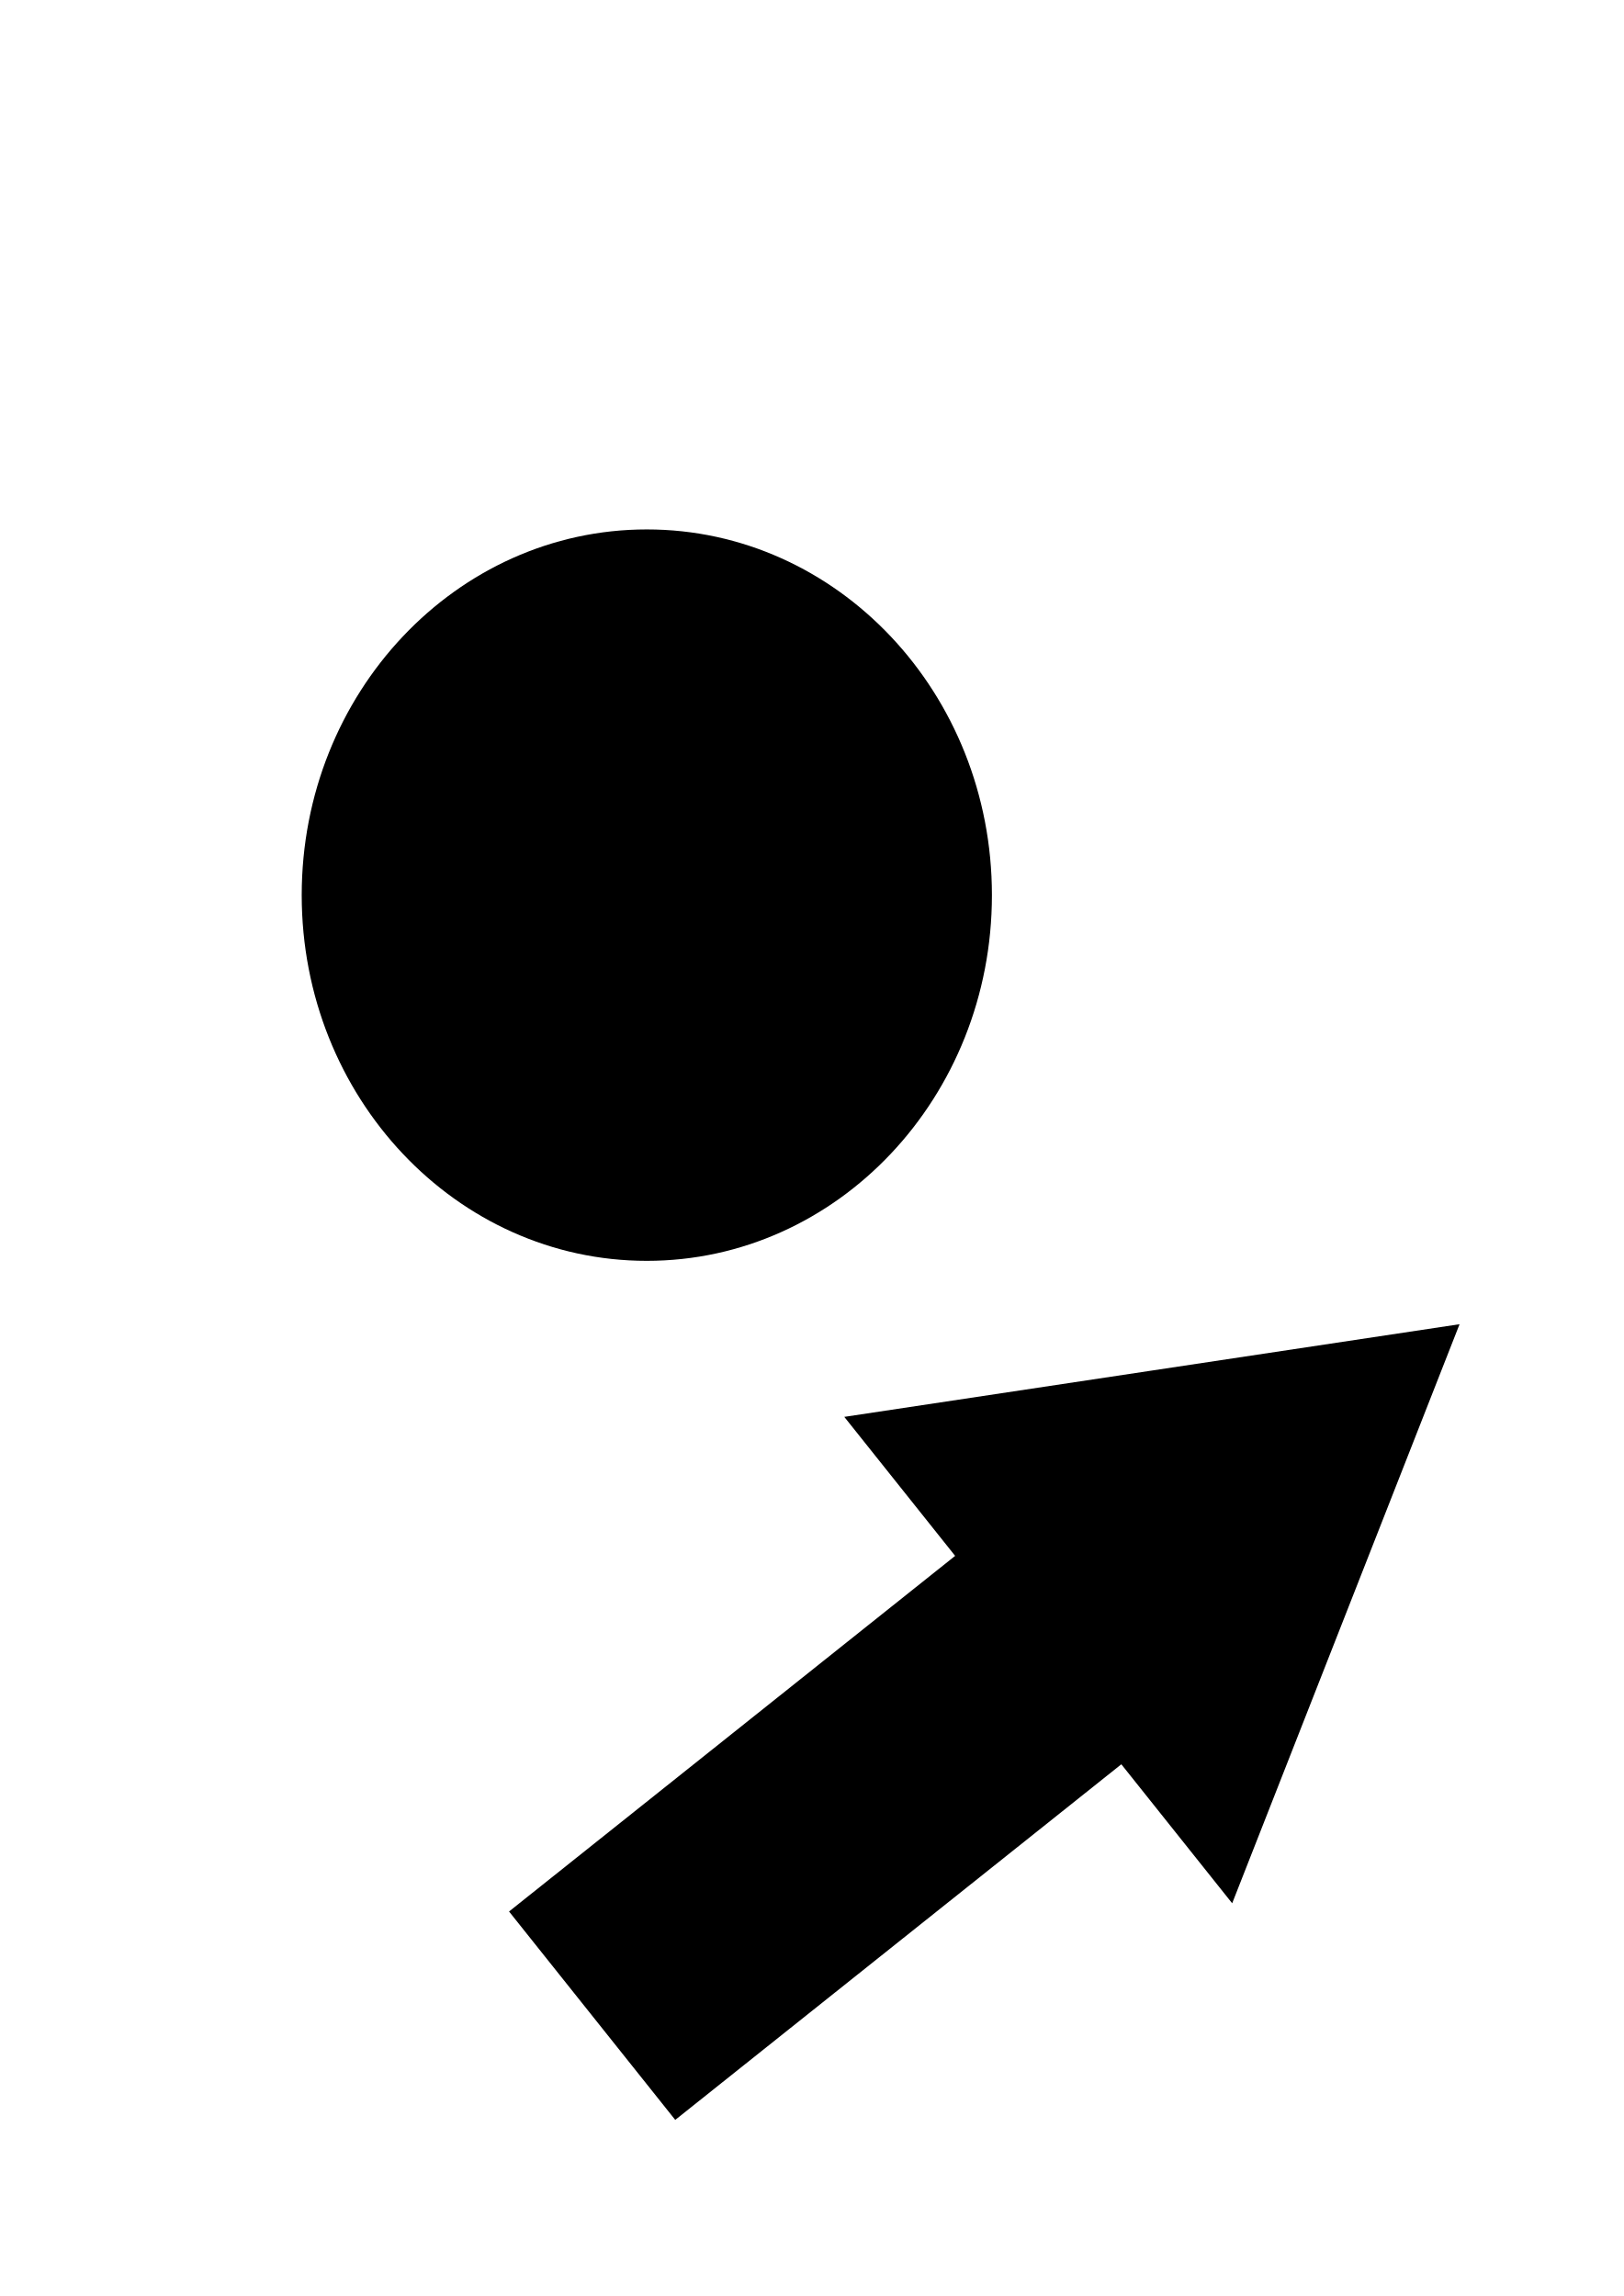
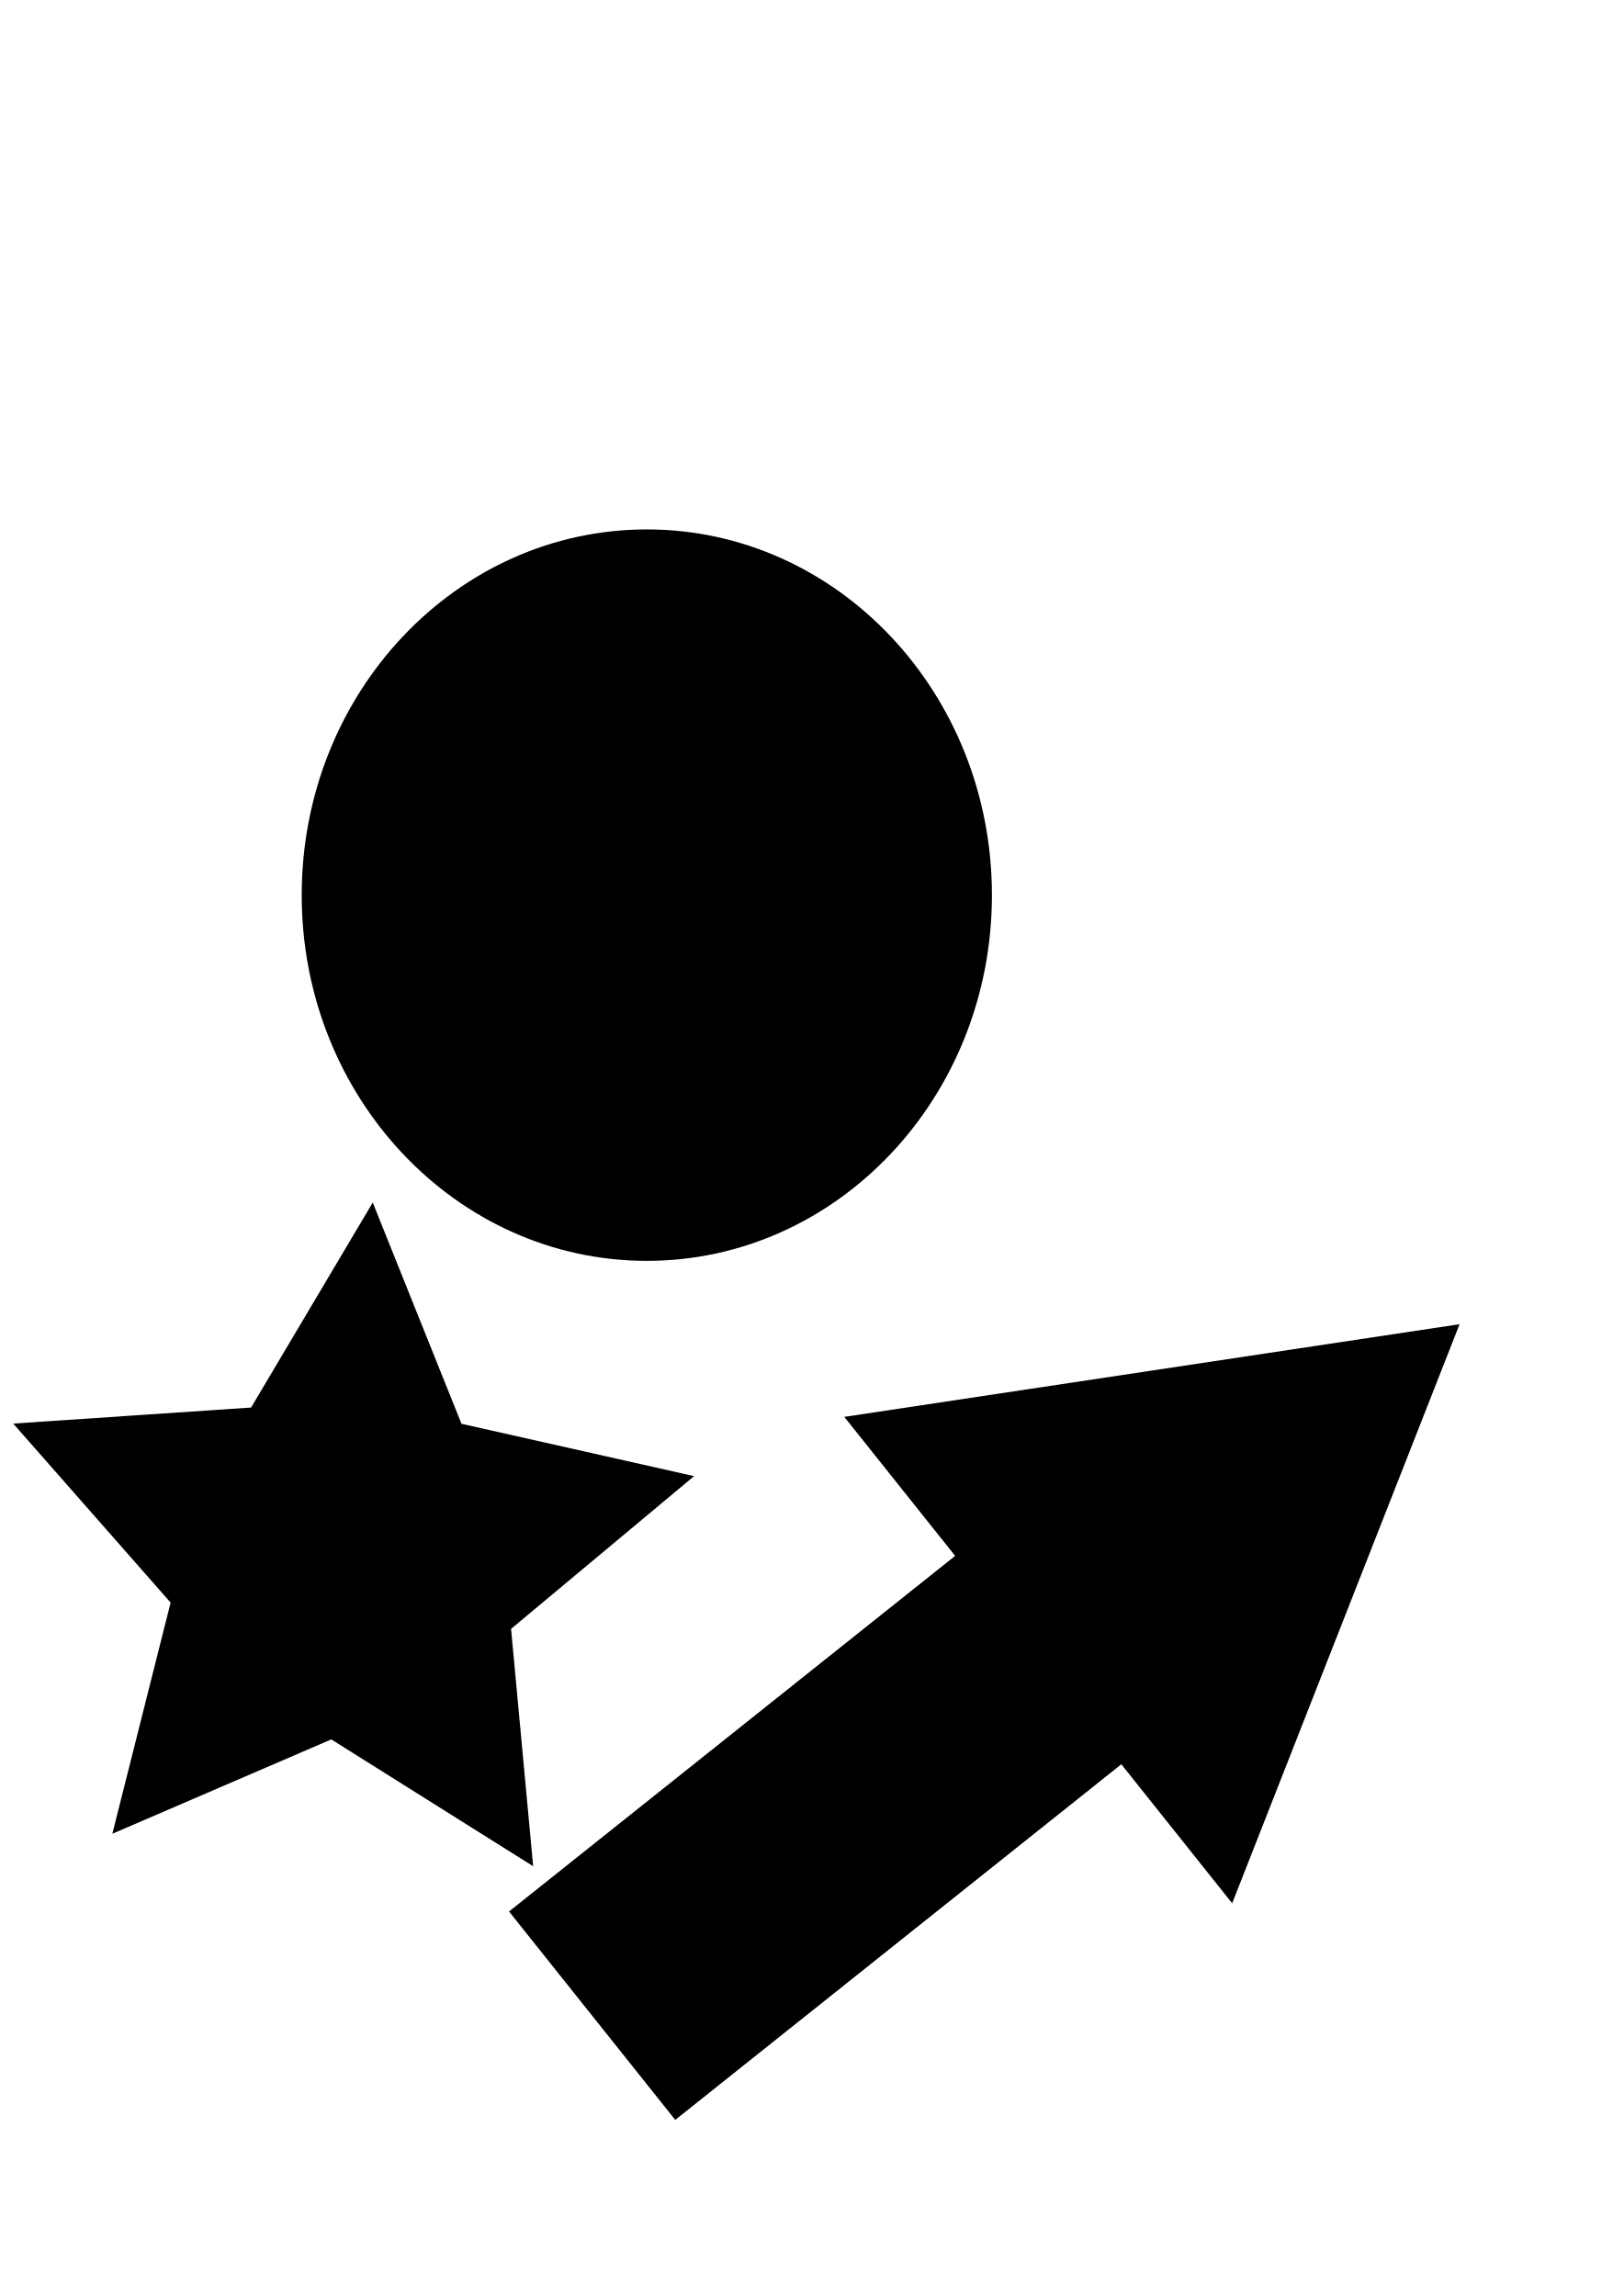
<svg xmlns="http://www.w3.org/2000/svg" width="210mm" height="297mm" viewBox="0 0 210 297" version="1.1" id="svg8">
  <defs id="defs2" />
  <g id="layer1">
    <ellipse id="path3680" cx="83.655" cy="115.791" rx="44.634" ry="47.307" style="stroke-width:0.265" />
    <path style="stroke-width:0.265" d="m 109.195,183.28 14.337,17.981 -57.695,46 21.494,26.958 57.695,-46 14.337,17.981 14.704,-37.453 14.704,-37.453 -39.787,5.993 z" id="path3701" />
+     <path id="path3708" d="M 68.956,241.408 42.847,225.001 14.53,237.207 22.066,207.306 1.707,184.147 32.473,182.074 48.208,155.555 l 11.478,28.62 30.084,6.77 -23.672,19.76 z" style="stroke-width:0.265" />
  </g>
</svg>
